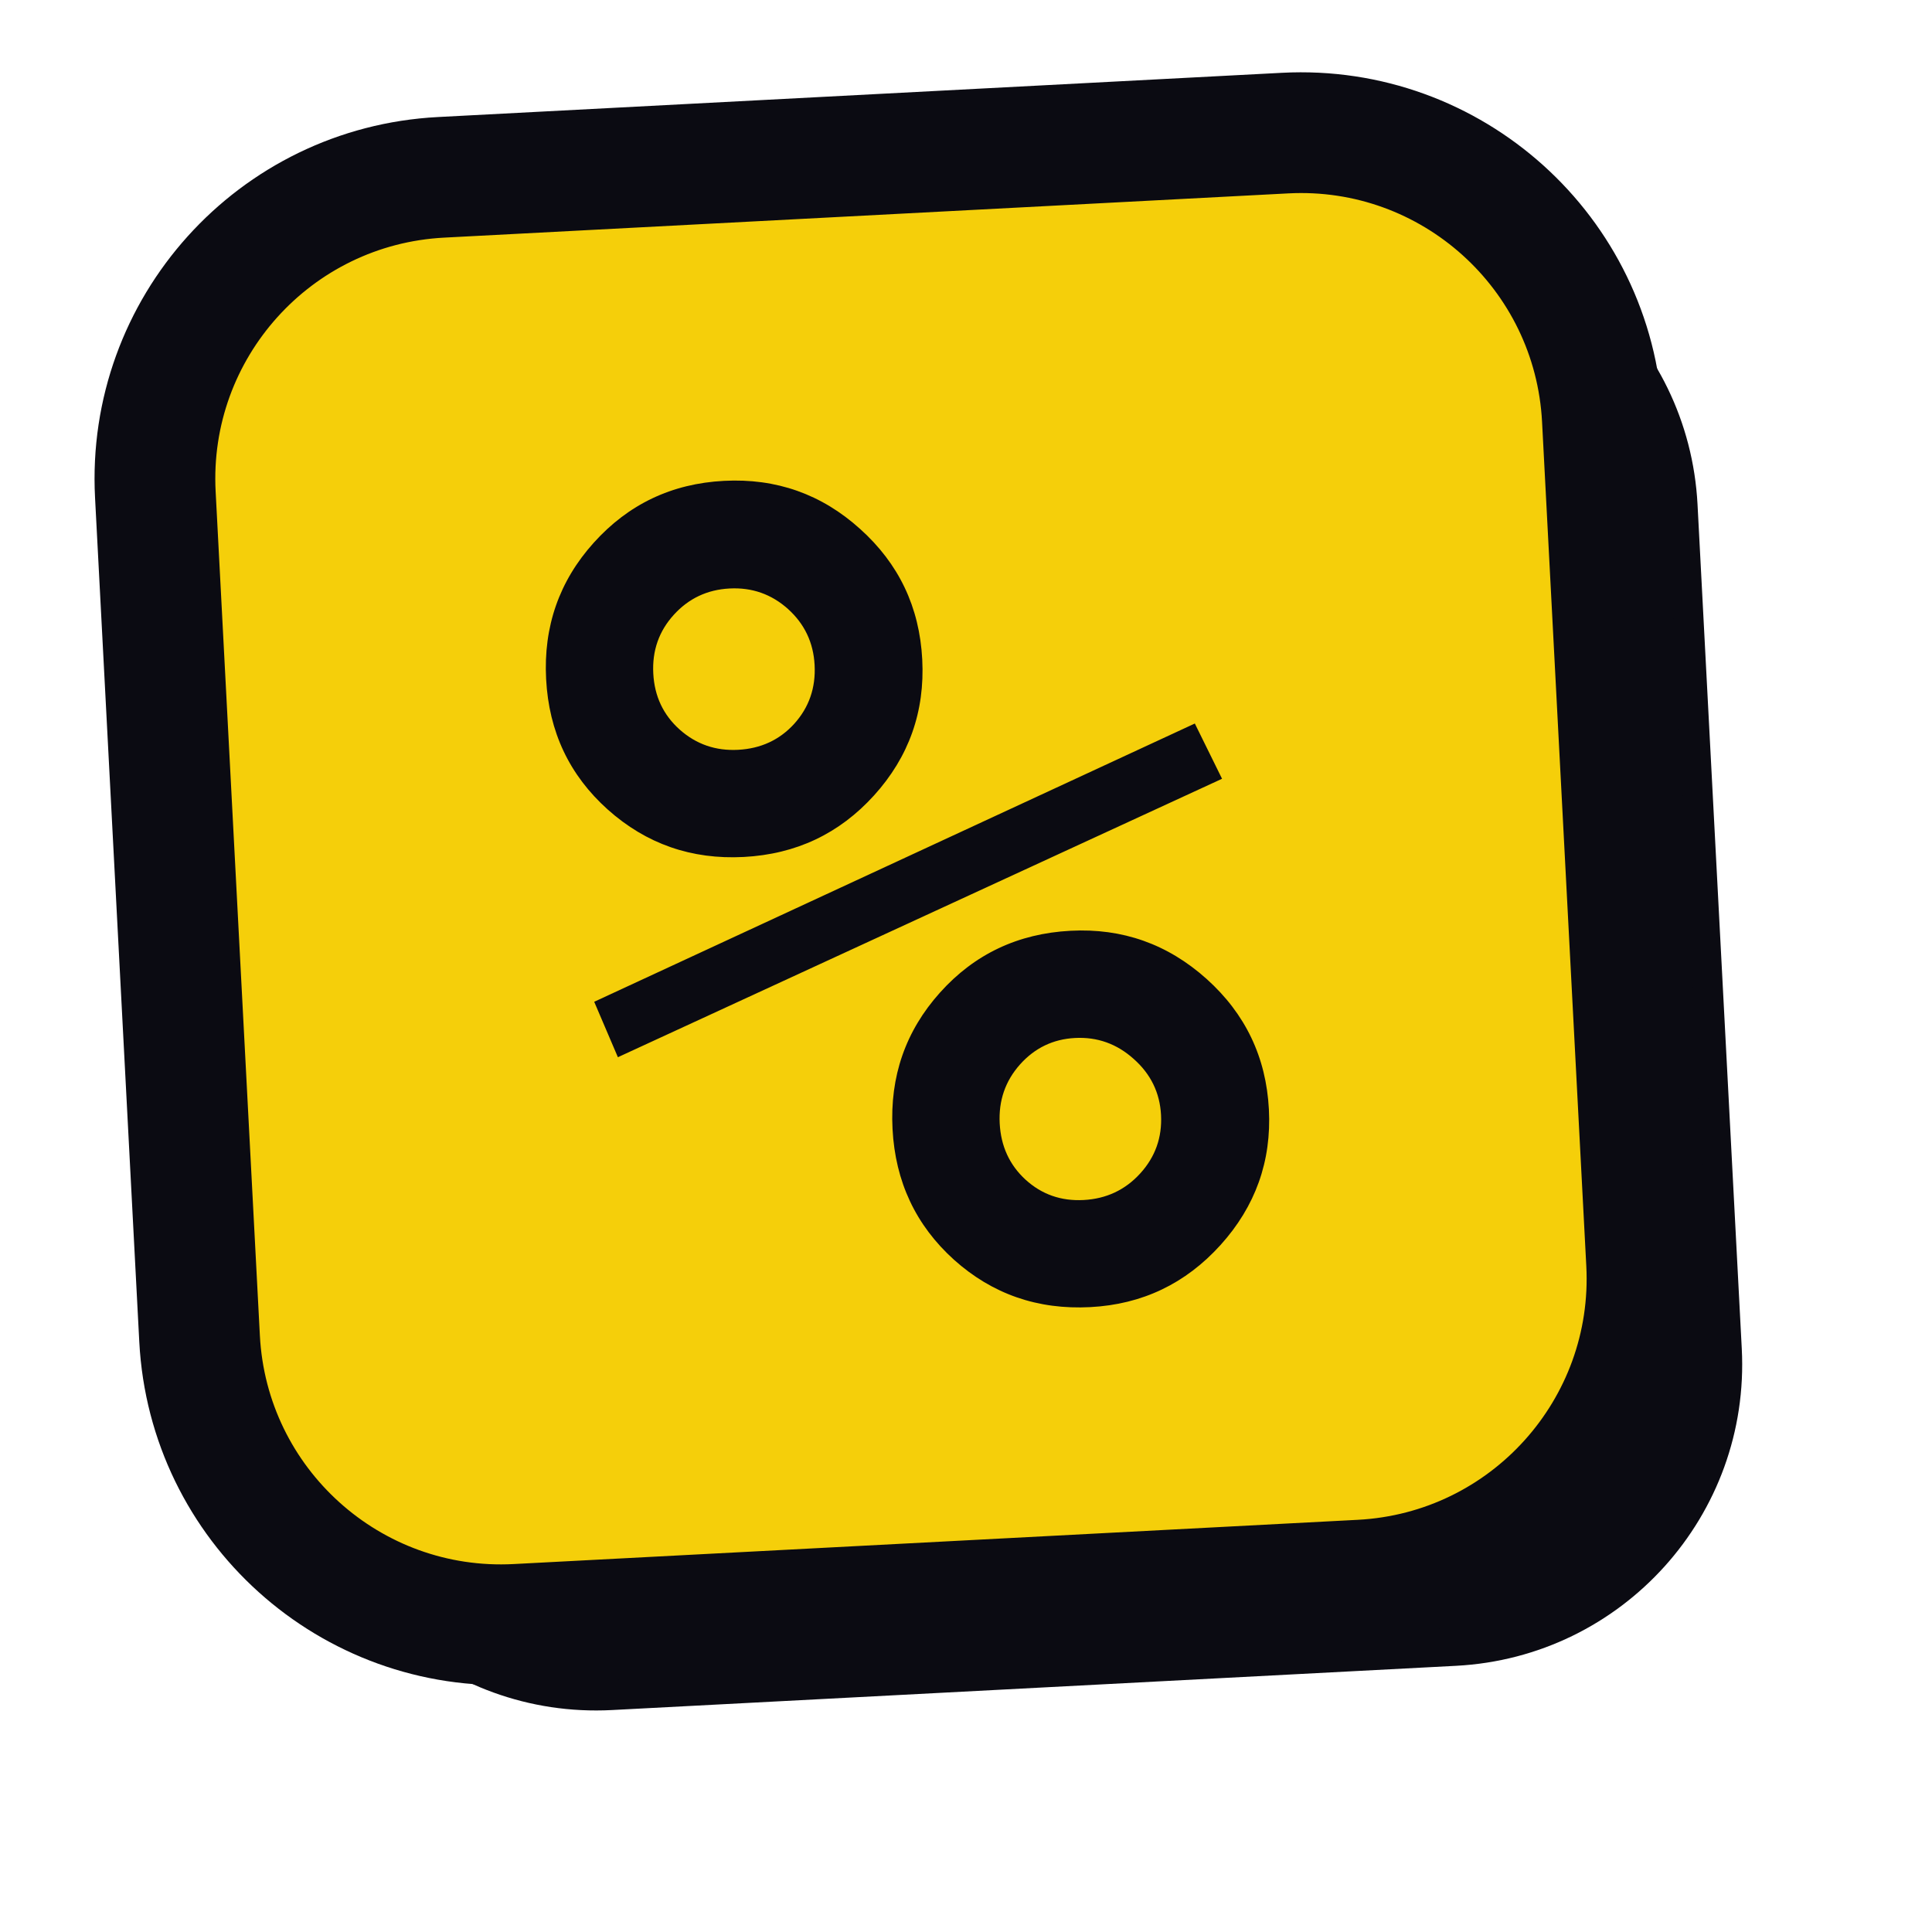
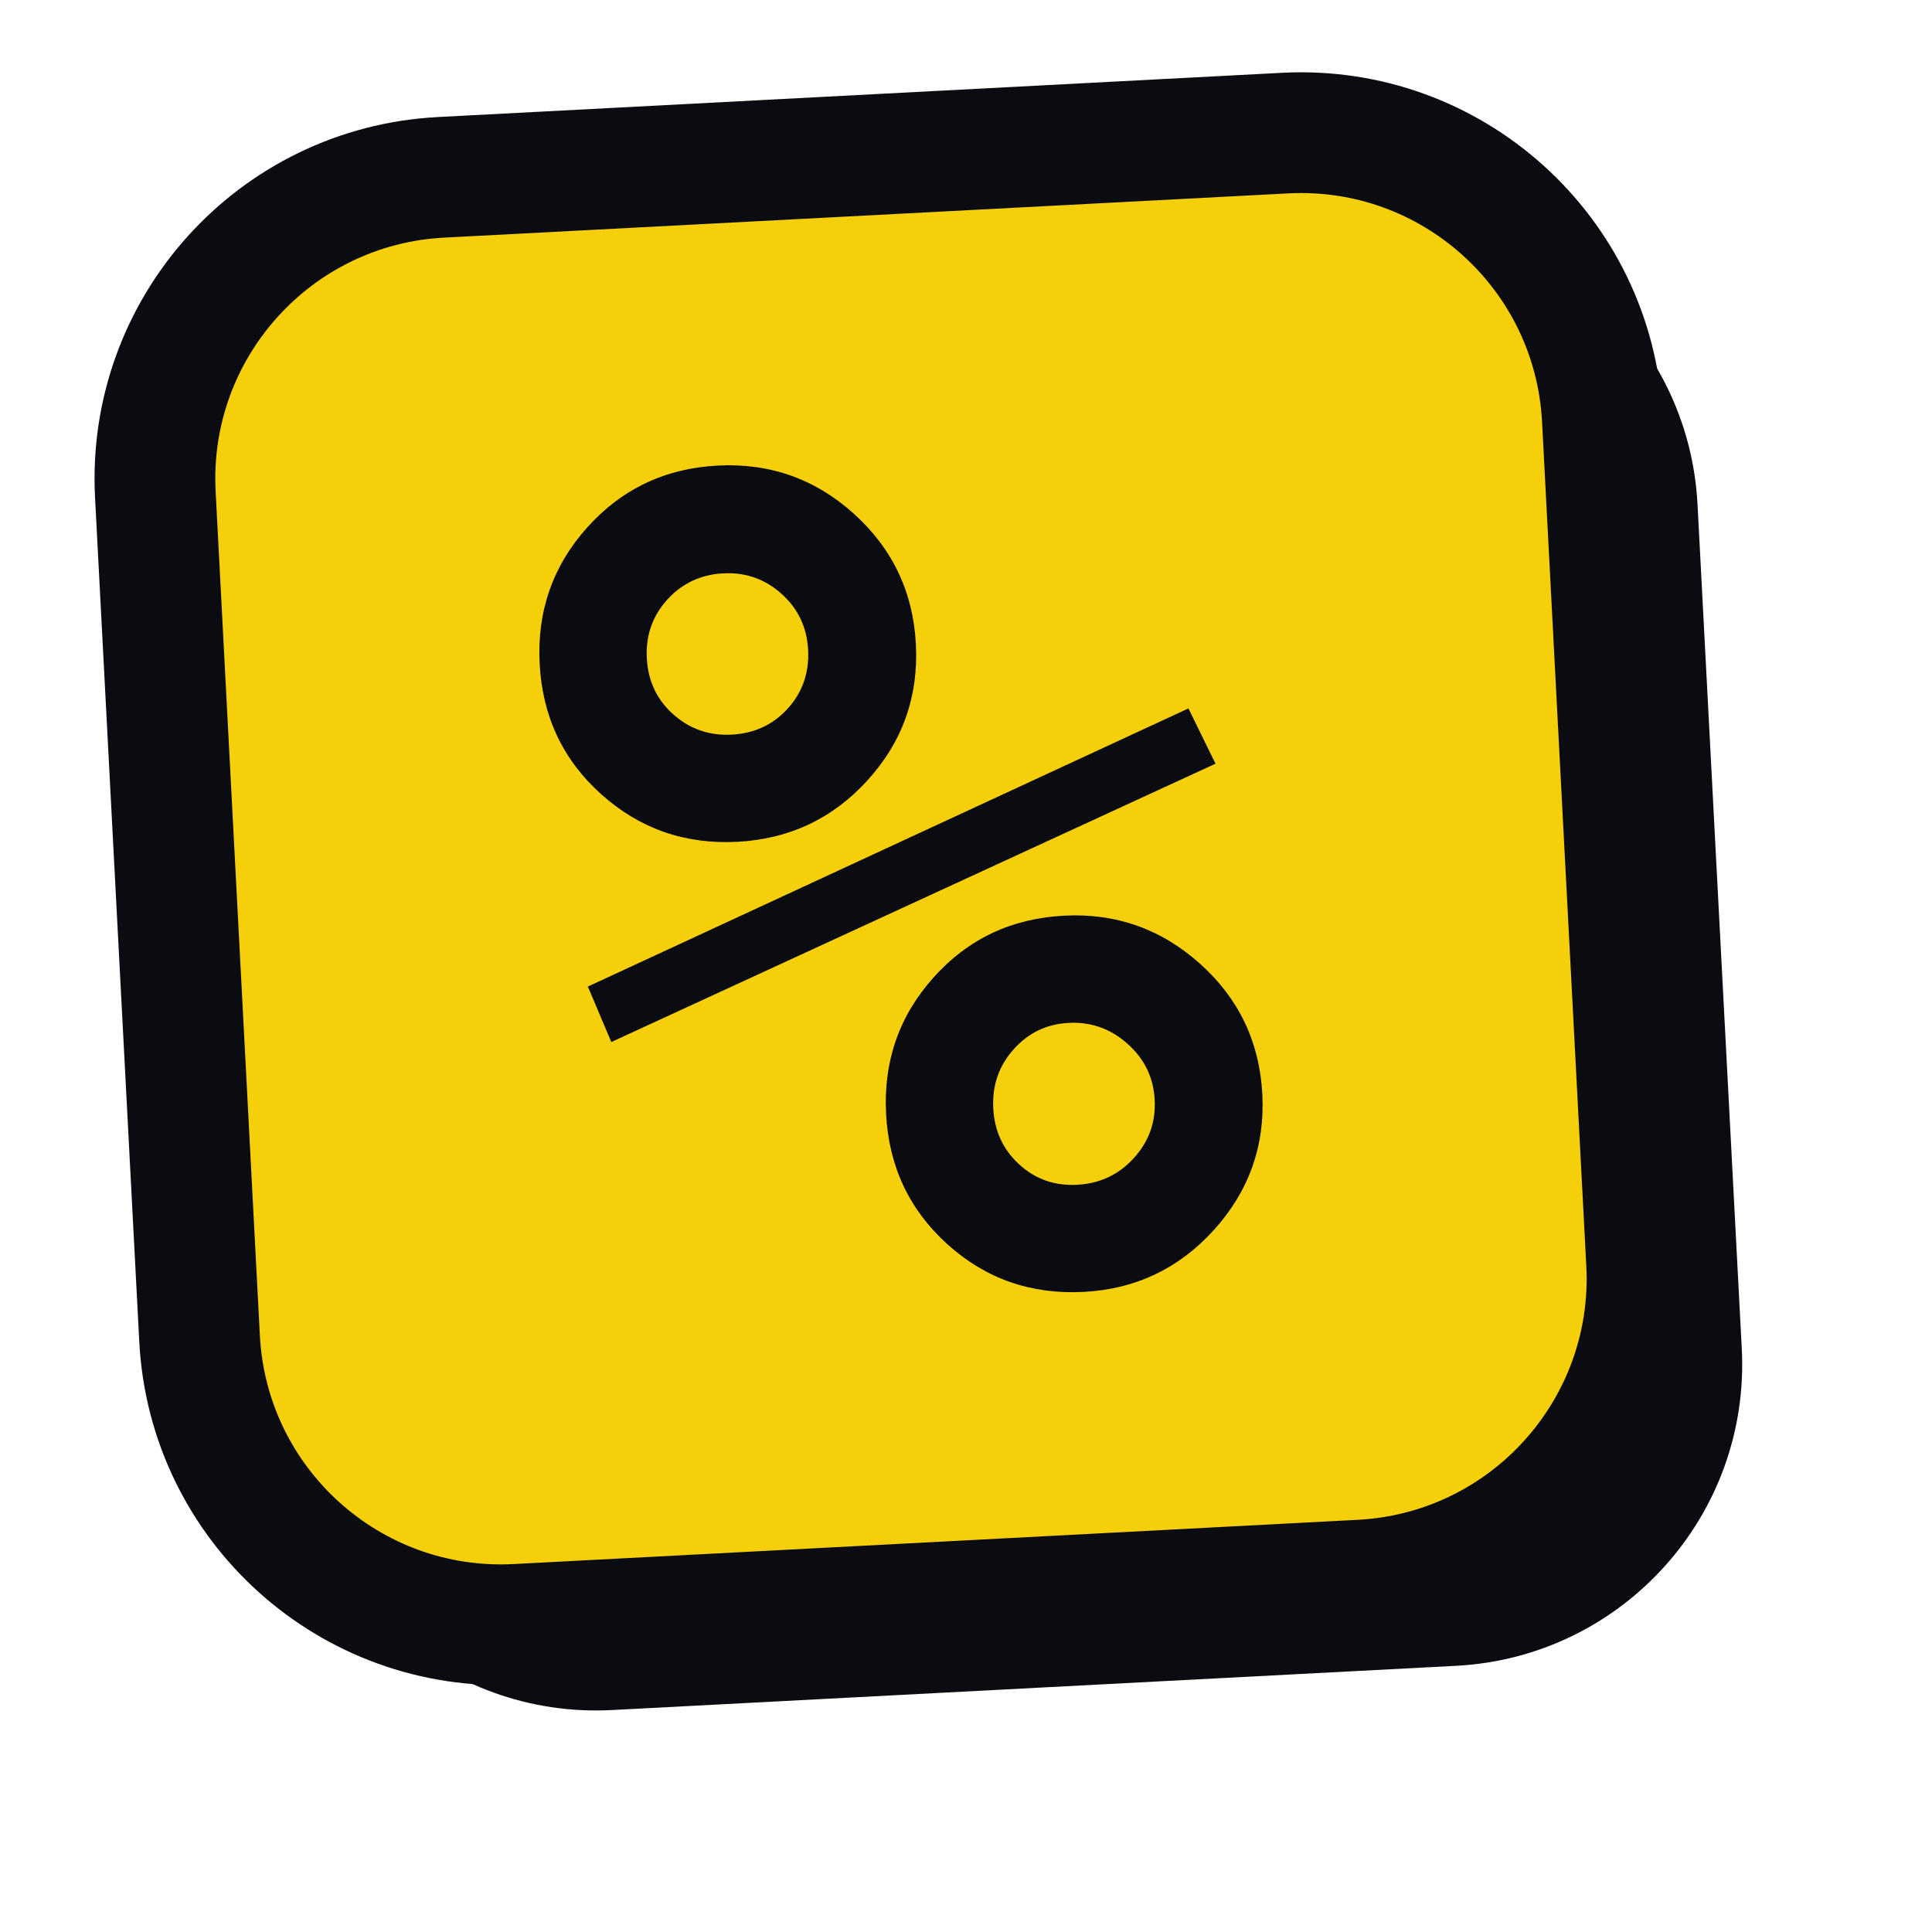
<svg xmlns="http://www.w3.org/2000/svg" viewBox="0 0 128 128">
  <g transform="rotate(-3 64 64)">
    <rect x="18" y="16" width="96" height="96" rx="20" fill="#0b0b12" />
    <rect x="12" y="10" width="96" height="96" rx="20" fill="#f5cf0a" stroke="#0b0b12" stroke-width="8" />
-     <text x="60" y="87" font-family="monospace" font-size="80" font-weight="900" text-anchor="middle" fill="#0b0b12" style="user-select: none; -webkit-user-select: none; pointer-events: none">%</text>
+     <path fill="#0b0b12" d="M36.84 42.53Q36.84 37.3 40.47 33.66Q44.1 30.03 49.3 30.03Q54.49 30.03 58.14 33.68Q61.8 37.34 61.8 42.53Q61.8 47.73 58.14 51.36Q54.49 54.99 49.3 54.99Q44.1 54.99 40.47 51.38Q36.84 47.77 36.84 42.53ZM49.3 37.18Q47.07 37.18 45.51 38.72Q43.95 40.27 43.95 42.53Q43.95 44.8 45.51 46.34Q47.07 47.88 49.3 47.88Q51.56 47.88 53.11 46.34Q54.65 44.8 54.65 42.53Q54.65 40.3 53.09 38.74Q51.52 37.18 49.3 37.18ZM38.91 64.05 79.61 47.73 81.21 51.48 40.27 67.8ZM58.2 73.51Q58.2 68.27 61.82 64.64Q65.43 61.01 70.66 61.01Q75.82 61.01 79.49 64.66Q83.16 68.31 83.16 73.51Q83.16 78.66 79.49 82.32Q75.82 85.97 70.66 85.97Q65.43 85.97 61.82 82.36Q58.2 78.74 58.2 73.51ZM70.59 68.12Q68.4 68.12 66.86 69.68Q65.31 71.24 65.31 73.51Q65.31 75.77 66.84 77.32Q68.36 78.86 70.59 78.86Q72.85 78.86 74.43 77.3Q76.02 75.73 76.02 73.51Q76.02 71.28 74.41 69.7Q72.81 68.12 70.59 68.12Z" />
  </g>
</svg>
